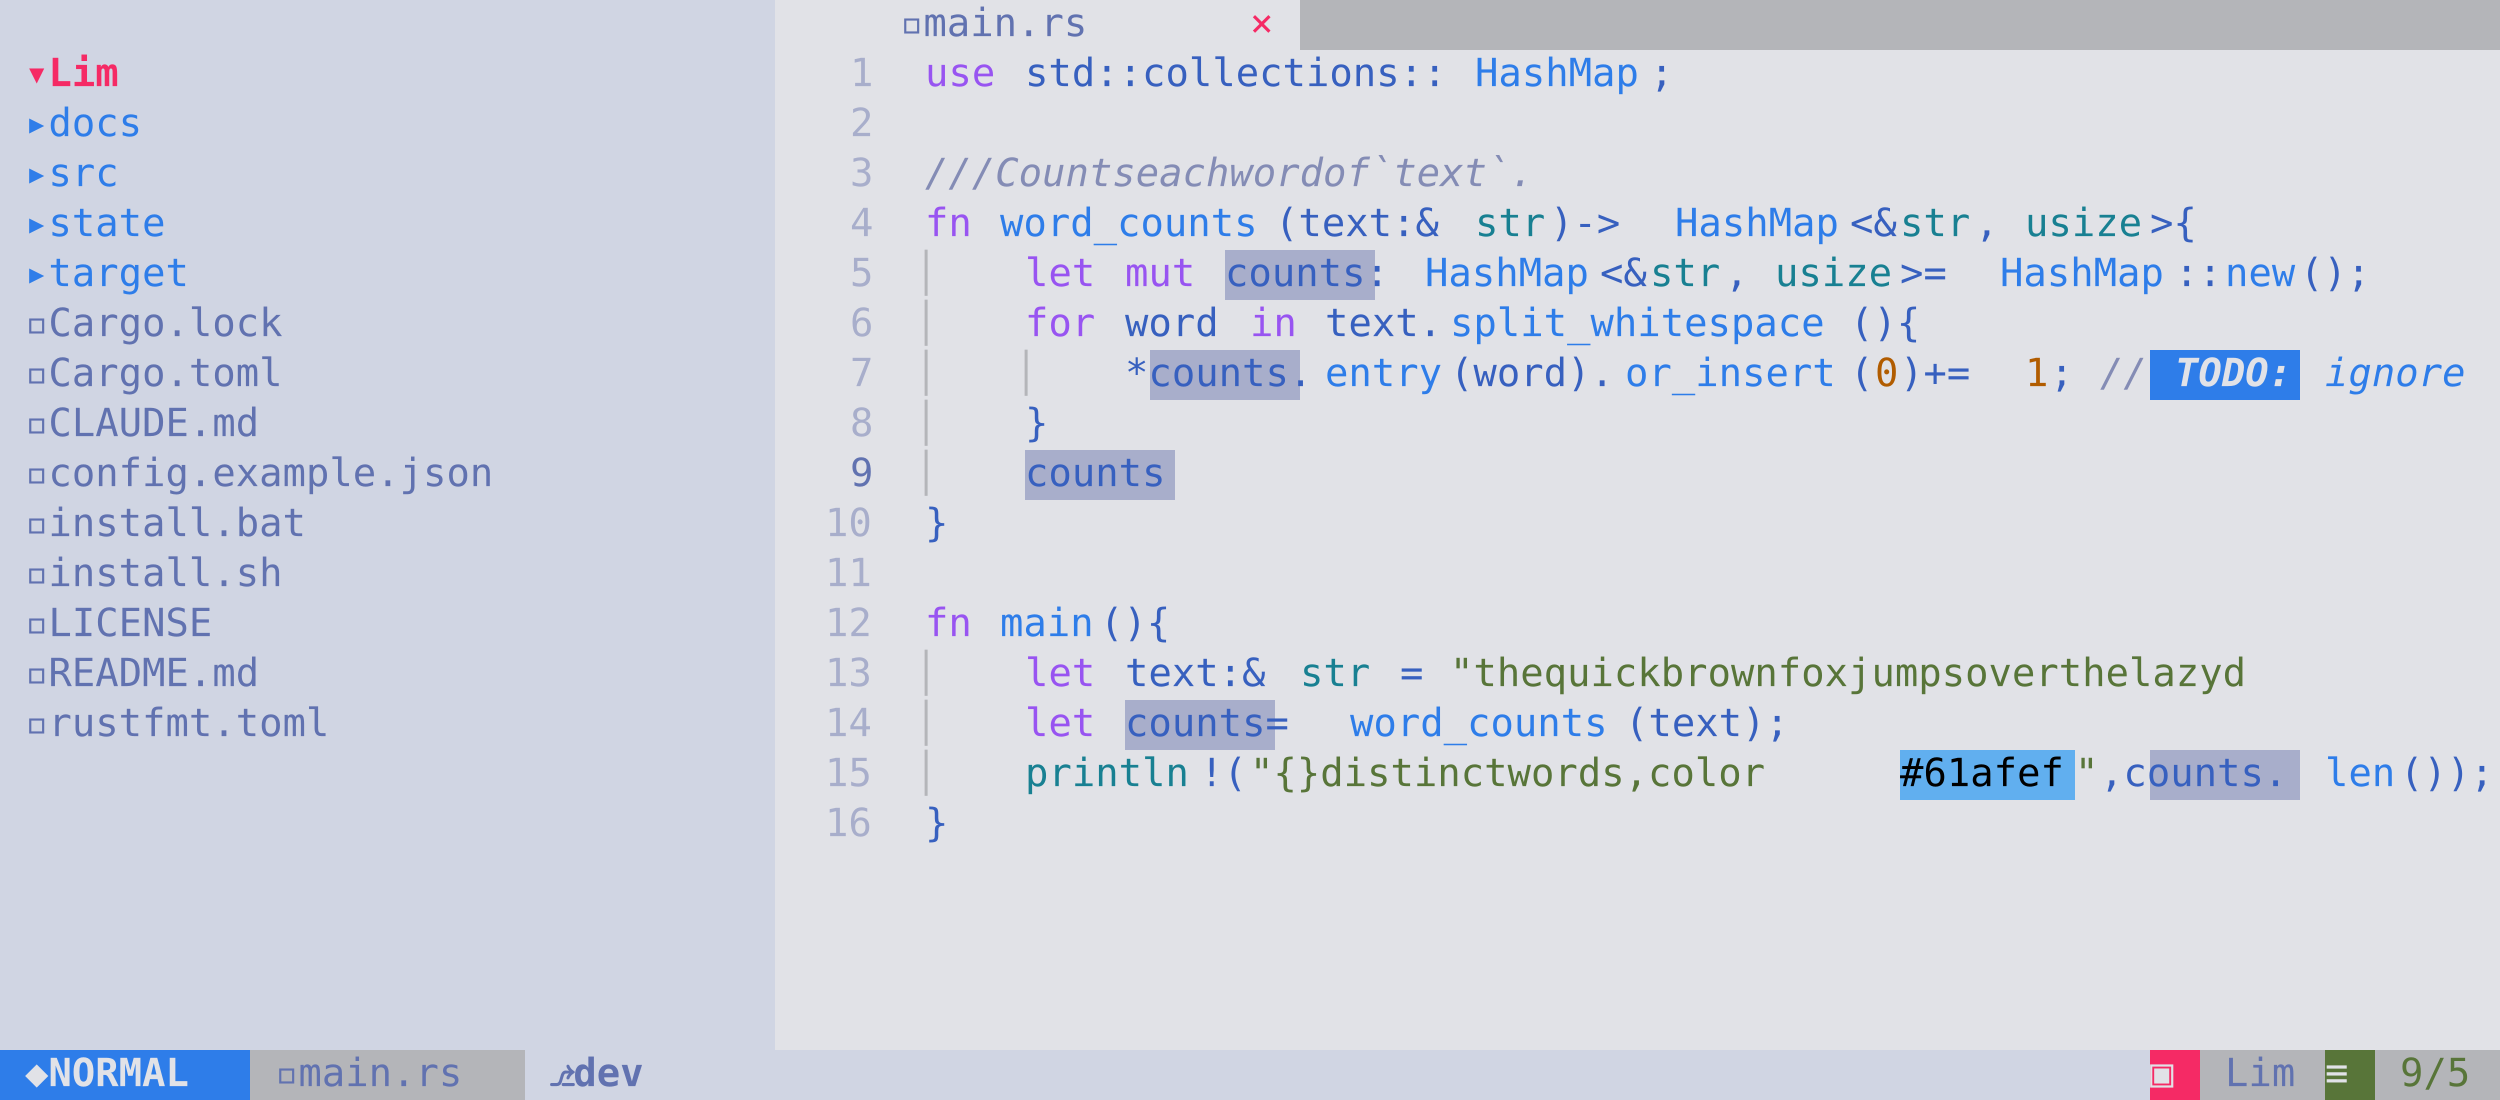
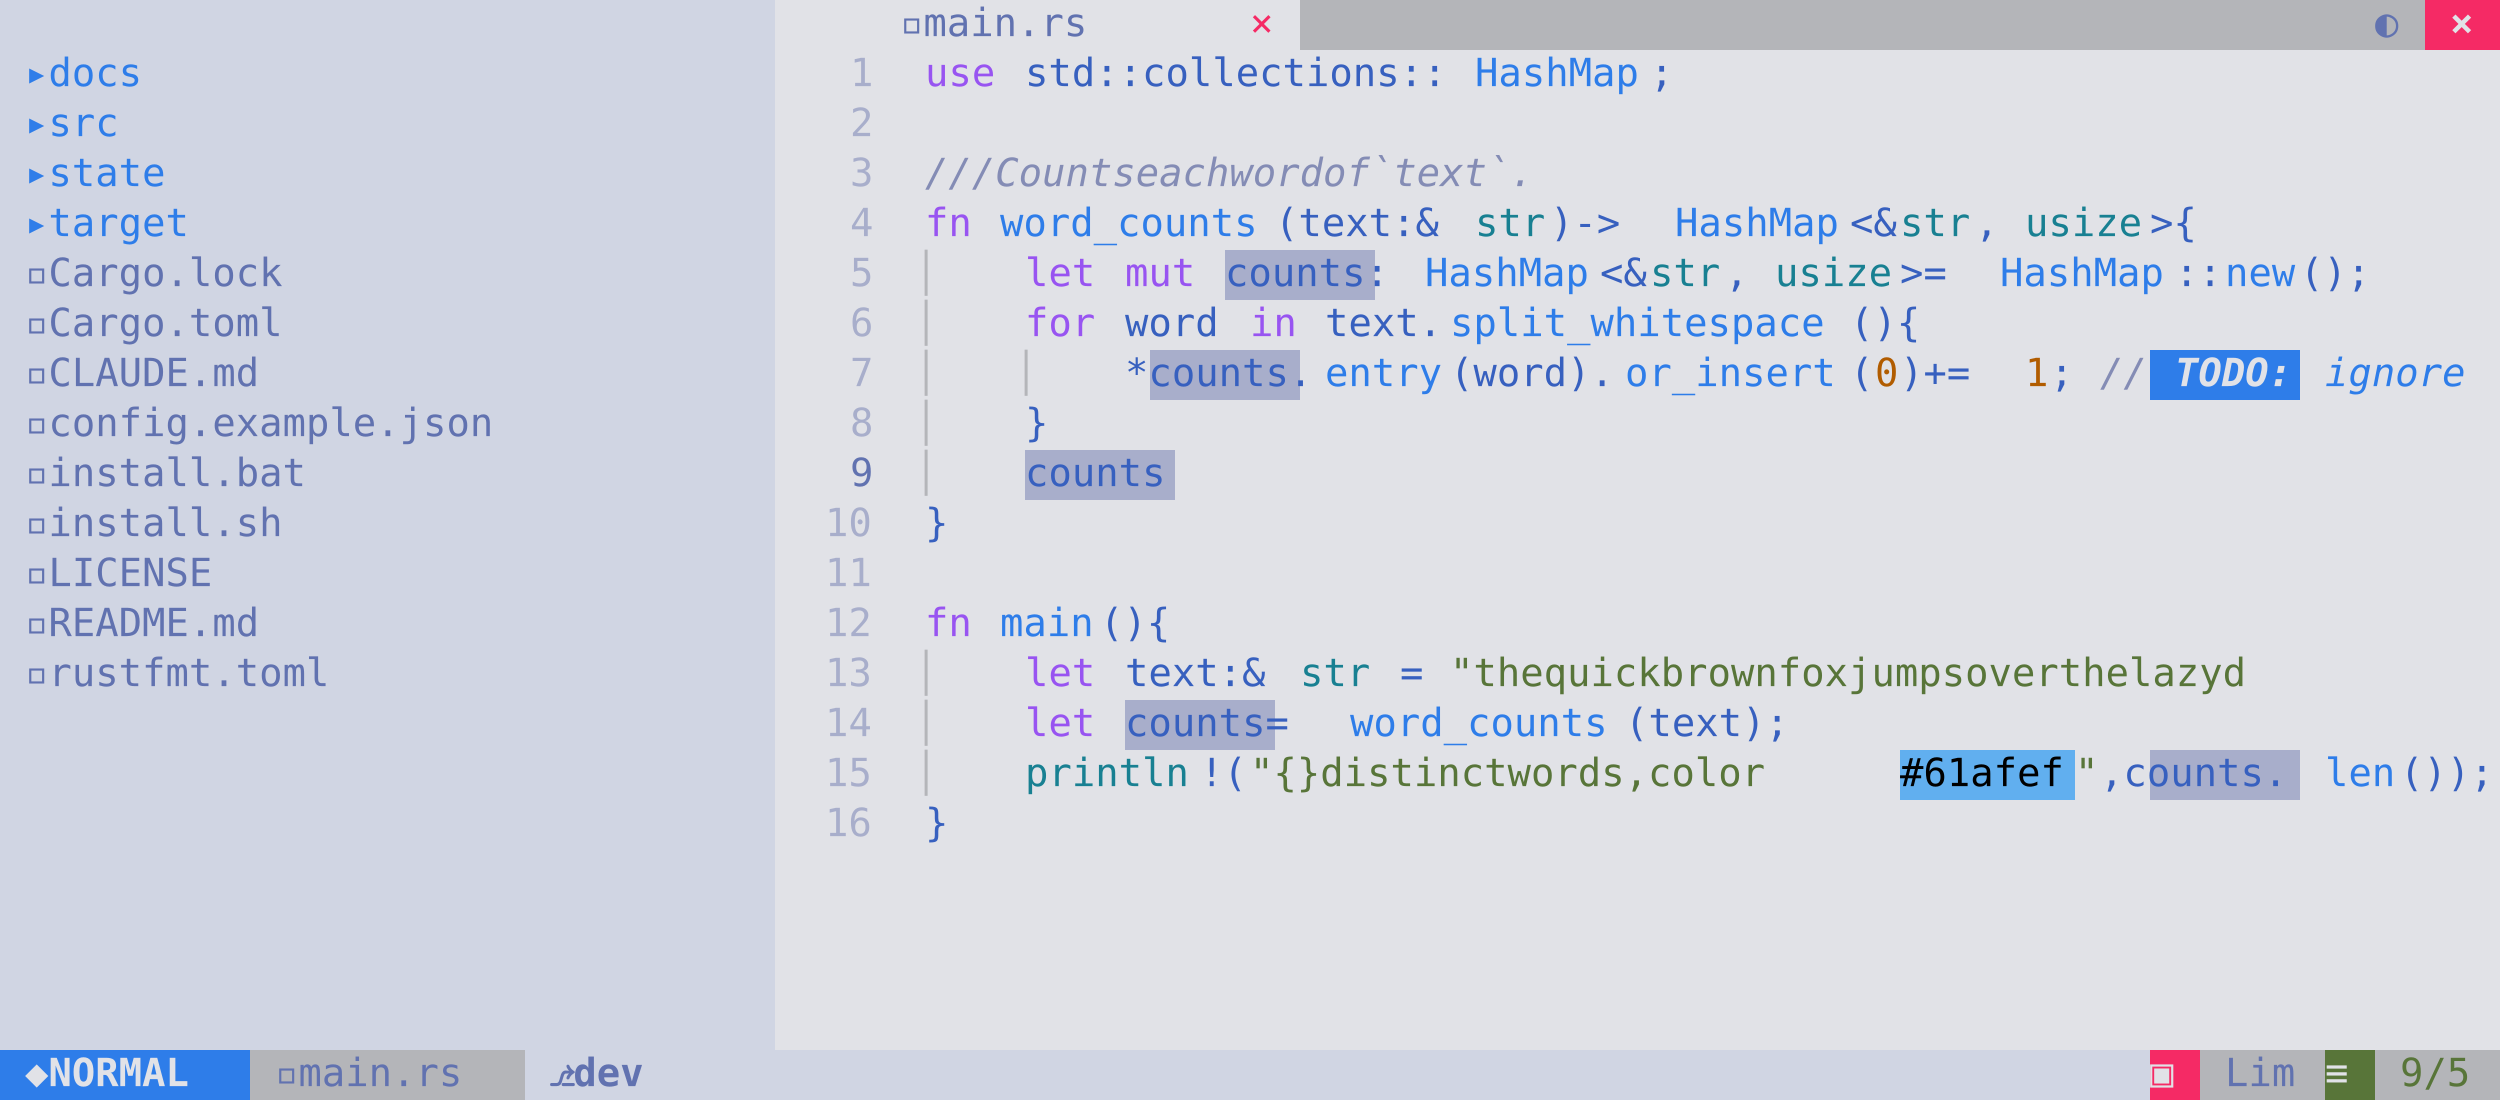
<svg xmlns="http://www.w3.org/2000/svg" width="900" height="396" viewBox="0 0 900 396" font-family="'JetBrainsMono Nerd Font','Symbols Nerd Font','Cascadia Code',Consolas,monospace" font-size="14" xml:space="preserve">
  <rect x="0" y="0" width="279" height="18" fill="#d0d5e3" />
  <rect x="279" y="0" width="189" height="18" fill="#e1e2e7" />
-   <rect x="468" y="0" width="432" height="18" fill="#b4b5b9" />
+   <rect x="468" y="0" width="405" height="18" fill="#b4b5b9" />
+   <rect x="873" y="0" width="27" height="18" fill="#f52a65" />
  <text x="324 342 351 360 369 378 387 396" y="13" fill="#6172b0">▫main.rs</text>
  <text x="450" y="13" fill="#f52a65">×</text>
+   <text x="855" y="13" fill="#6172b0" font-weight="bold">◐</text>
+   <text x="882" y="13" fill="#e1e2e7" font-weight="bold">×</text>
  <rect x="0" y="18" width="279" height="18" fill="#d0d5e3" />
  <rect x="279" y="18" width="621" height="18" fill="#e1e2e7" />
-   <text x="9 27 36 45" y="31" fill="#f52a65" font-weight="bold">▾Lim</text>
+   <text x="9 27 36 45 54" y="31" fill="#2e7de9">▸docs</text>
  <text x="270" y="31" fill="#d0d5e3">│</text>
  <text x="306" y="31" fill="#a8aecb">1</text>
  <text x="333 342 351" y="31" fill="#9854f1">use</text>
  <text x="369 378 387 396 405 414 423 432 441 450 459 468 477 486 495 504 513 522" y="31" fill="#3760bf">std::collections::</text>
  <text x="531 540 549 558 567 576 585" y="31" fill="#2e7de9">HashMap</text>
  <text x="594" y="31" fill="#3760bf">;</text>
  <rect x="0" y="36" width="279" height="18" fill="#d0d5e3" />
  <rect x="279" y="36" width="621" height="18" fill="#e1e2e7" />
-   <text x="9 27 36 45 54" y="49" fill="#2e7de9">▸docs</text>
+   <text x="9 27 36 45" y="49" fill="#2e7de9">▸src</text>
  <text x="270" y="49" fill="#d0d5e3">│</text>
  <text x="306" y="49" fill="#a8aecb">2</text>
  <rect x="0" y="54" width="279" height="18" fill="#d0d5e3" />
  <rect x="279" y="54" width="621" height="18" fill="#e1e2e7" />
-   <text x="9 27 36 45" y="67" fill="#2e7de9">▸src</text>
+   <text x="9 27 36 45 54 63" y="67" fill="#2e7de9">▸state</text>
  <text x="270" y="67" fill="#d0d5e3">│</text>
  <text x="306" y="67" fill="#a8aecb">3</text>
  <text x="333 342 351 369 378 387 396 405 414 432 441 450 459 477 486 495 504 522 531 549 558 567 576 585 594 603" y="67" fill="#848cb5" font-style="italic">///Countseachwordof`text`.</text>
  <rect x="0" y="72" width="279" height="18" fill="#d0d5e3" />
  <rect x="279" y="72" width="621" height="18" fill="#e1e2e7" />
-   <text x="9 27 36 45 54 63" y="85" fill="#2e7de9">▸state</text>
+   <text x="9 27 36 45 54 63 72" y="85" fill="#2e7de9">▸target</text>
  <text x="270" y="85" fill="#d0d5e3">│</text>
  <text x="306" y="85" fill="#a8aecb">4</text>
  <text x="333 342" y="85" fill="#9854f1">fn</text>
  <text x="360 369 378 387 396 405 414 423 432 441 450" y="85" fill="#2e7de9">word_counts</text>
  <text x="459 468 477 486 495 504 522" y="85" fill="#3760bf">(text:&amp;</text>
  <text x="531 540 549" y="85" fill="#188092">str</text>
  <text x="558 576 585" y="85" fill="#3760bf">)-&gt;</text>
  <text x="603 612 621 630 639 648 657" y="85" fill="#2e7de9">HashMap</text>
  <text x="666 675" y="85" fill="#3760bf">&lt;&amp;</text>
  <text x="684 693 702" y="85" fill="#188092">str</text>
  <text x="711" y="85" fill="#3760bf">,</text>
  <text x="729 738 747 756 765" y="85" fill="#188092">usize</text>
  <text x="774 792" y="85" fill="#3760bf">&gt;{</text>
  <rect x="0" y="90" width="279" height="18" fill="#d0d5e3" />
  <rect x="279" y="90" width="162" height="18" fill="#e1e2e7" />
  <rect x="441" y="90" width="54" height="18" fill="#a8aecb" />
  <rect x="495" y="90" width="405" height="18" fill="#e1e2e7" />
-   <text x="9 27 36 45 54 63 72" y="103" fill="#2e7de9">▸target</text>
+   <text x="9 27 36 45 54 63 72 81 90 99 108" y="103" fill="#6172b0">▫Cargo.lock</text>
  <text x="270" y="103" fill="#d0d5e3">│</text>
  <text x="306" y="103" fill="#a8aecb">5</text>
  <text x="333" y="103" fill="#b4b5b9">▏</text>
  <text x="369 378 387" y="103" fill="#9854f1">let</text>
  <text x="405 414 423" y="103" fill="#9854f1">mut</text>
  <text x="441 450 459 468 477 486 495" y="103" fill="#3760bf">counts:</text>
  <text x="513 522 531 540 549 558 567" y="103" fill="#2e7de9">HashMap</text>
  <text x="576 585" y="103" fill="#3760bf">&lt;&amp;</text>
  <text x="594 603 612" y="103" fill="#188092">str</text>
  <text x="621" y="103" fill="#3760bf">,</text>
  <text x="639 648 657 666 675" y="103" fill="#188092">usize</text>
  <text x="684 702" y="103" fill="#3760bf">&gt;=</text>
  <text x="720 729 738 747 756 765 774" y="103" fill="#2e7de9">HashMap</text>
  <text x="783 792" y="103" fill="#3760bf">::</text>
  <text x="801 810 819" y="103" fill="#2e7de9">new</text>
  <text x="828 837 846" y="103" fill="#3760bf">();</text>
  <rect x="0" y="108" width="279" height="18" fill="#d0d5e3" />
  <rect x="279" y="108" width="621" height="18" fill="#e1e2e7" />
-   <text x="9 27 36 45 54 63 72 81 90 99 108" y="121" fill="#6172b0">▫Cargo.lock</text>
+   <text x="9 27 36 45 54 63 72 81 90 99 108" y="121" fill="#6172b0">▫Cargo.toml</text>
  <text x="270" y="121" fill="#d0d5e3">│</text>
  <text x="306" y="121" fill="#a8aecb">6</text>
  <text x="333" y="121" fill="#b4b5b9">▏</text>
  <text x="369 378 387" y="121" fill="#9854f1">for</text>
  <text x="405 414 423 432" y="121" fill="#3760bf">word</text>
  <text x="450 459" y="121" fill="#9854f1">in</text>
  <text x="477 486 495 504 513" y="121" fill="#3760bf">text.</text>
  <text x="522 531 540 549 558 567 576 585 594 603 612 621 630 639 648 657" y="121" fill="#2e7de9">split_whitespace</text>
  <text x="666 675 693" y="121" fill="#3760bf">(){</text>
  <rect x="0" y="126" width="279" height="18" fill="#d0d5e3" />
  <rect x="279" y="126" width="135" height="18" fill="#e1e2e7" />
  <rect x="414" y="126" width="54" height="18" fill="#a8aecb" />
  <rect x="468" y="126" width="306" height="18" fill="#e1e2e7" />
  <rect x="774" y="126" width="54" height="18" fill="#2e7de9" />
  <rect x="828" y="126" width="72" height="18" fill="#e1e2e7" />
-   <text x="9 27 36 45 54 63 72 81 90 99 108" y="139" fill="#6172b0">▫Cargo.toml</text>
+   <text x="9 27 36 45 54 63 72 81 90 99" y="139" fill="#6172b0">▫CLAUDE.md</text>
  <text x="270" y="139" fill="#d0d5e3">│</text>
  <text x="306" y="139" fill="#a8aecb">7</text>
  <text x="333" y="139" fill="#b4b5b9">▏</text>
  <text x="369" y="139" fill="#b4b5b9">▏</text>
  <text x="405 414 423 432 441 450 459 468" y="139" fill="#3760bf">*counts.</text>
  <text x="477 486 495 504 513" y="139" fill="#2e7de9">entry</text>
  <text x="522 531 540 549 558 567 576" y="139" fill="#3760bf">(word).</text>
  <text x="585 594 603 612 621 630 639 648 657" y="139" fill="#2e7de9">or_insert</text>
  <text x="666" y="139" fill="#3760bf">(</text>
  <text x="675" y="139" fill="#b15c00">0</text>
  <text x="684 702 711" y="139" fill="#3760bf">)+=</text>
  <text x="729" y="139" fill="#b15c00">1</text>
  <text x="738" y="139" fill="#3760bf">;</text>
  <text x="756 765" y="139" fill="#848cb5" font-style="italic">//</text>
  <text x="783 792 801 810 819" y="139" fill="#e1e2e7" font-weight="bold" font-style="italic">TODO:</text>
  <text x="837 846 855 864 873 882" y="139" fill="#2e7de9" font-style="italic">ignore</text>
  <rect x="0" y="144" width="279" height="18" fill="#d0d5e3" />
  <rect x="279" y="144" width="621" height="18" fill="#e1e2e7" />
-   <text x="9 27 36 45 54 63 72 81 90 99" y="157" fill="#6172b0">▫CLAUDE.md</text>
+   <text x="9 27 36 45 54 63 72 81 90 99 108 117 126 135 144 153 162 171 180 189" y="157" fill="#6172b0">▫config.example.json</text>
  <text x="270" y="157" fill="#d0d5e3">│</text>
  <text x="306" y="157" fill="#a8aecb">8</text>
  <text x="333" y="157" fill="#b4b5b9">▏</text>
  <text x="369" y="157" fill="#3760bf">}</text>
  <rect x="0" y="162" width="279" height="18" fill="#d0d5e3" />
  <rect x="279" y="162" width="90" height="18" fill="#e1e2e7" />
  <rect x="369" y="162" width="54" height="18" fill="#a8aecb" />
  <rect x="423" y="162" width="477" height="18" fill="#e1e2e7" />
-   <text x="9 27 36 45 54 63 72 81 90 99 108 117 126 135 144 153 162 171 180 189" y="175" fill="#6172b0">▫config.example.json</text>
+   <text x="9 27 36 45 54 63 72 81 90 99 108 117" y="175" fill="#6172b0">▫install.bat</text>
  <text x="270" y="175" fill="#d0d5e3">│</text>
  <text x="306" y="175" fill="#6172b0">9</text>
  <text x="333" y="175" fill="#b4b5b9">▏</text>
  <text x="369 378 387 396 405 414" y="175" fill="#3760bf">counts</text>
  <rect x="0" y="180" width="279" height="18" fill="#d0d5e3" />
  <rect x="279" y="180" width="621" height="18" fill="#e1e2e7" />
-   <text x="9 27 36 45 54 63 72 81 90 99 108 117" y="193" fill="#6172b0">▫install.bat</text>
+   <text x="9 27 36 45 54 63 72 81 90 99 108" y="193" fill="#6172b0">▫install.sh</text>
  <text x="270" y="193" fill="#d0d5e3">│</text>
  <text x="297 306" y="193" fill="#a8aecb">10</text>
  <text x="333" y="193" fill="#3760bf">}</text>
  <rect x="0" y="198" width="279" height="18" fill="#d0d5e3" />
  <rect x="279" y="198" width="621" height="18" fill="#e1e2e7" />
-   <text x="9 27 36 45 54 63 72 81 90 99 108" y="211" fill="#6172b0">▫install.sh</text>
+   <text x="9 27 36 45 54 63 72 81" y="211" fill="#6172b0">▫LICENSE</text>
  <text x="270" y="211" fill="#d0d5e3">│</text>
  <text x="297 306" y="211" fill="#a8aecb">11</text>
  <rect x="0" y="216" width="279" height="18" fill="#d0d5e3" />
  <rect x="279" y="216" width="621" height="18" fill="#e1e2e7" />
-   <text x="9 27 36 45 54 63 72 81" y="229" fill="#6172b0">▫LICENSE</text>
+   <text x="9 27 36 45 54 63 72 81 90 99" y="229" fill="#6172b0">▫README.md</text>
  <text x="270" y="229" fill="#d0d5e3">│</text>
  <text x="297 306" y="229" fill="#a8aecb">12</text>
  <text x="333 342" y="229" fill="#9854f1">fn</text>
  <text x="360 369 378 387" y="229" fill="#2e7de9">main</text>
  <text x="396 405 423" y="229" fill="#3760bf">(){</text>
  <rect x="0" y="234" width="279" height="18" fill="#d0d5e3" />
  <rect x="279" y="234" width="621" height="18" fill="#e1e2e7" />
-   <text x="9 27 36 45 54 63 72 81 90 99" y="247" fill="#6172b0">▫README.md</text>
+   <text x="9 27 36 45 54 63 72 81 90 99 108 117 126" y="247" fill="#6172b0">▫rustfmt.toml</text>
  <text x="270" y="247" fill="#d0d5e3">│</text>
  <text x="297 306" y="247" fill="#a8aecb">13</text>
  <text x="333" y="247" fill="#b4b5b9">▏</text>
  <text x="369 378 387" y="247" fill="#9854f1">let</text>
  <text x="405 414 423 432 441 459" y="247" fill="#3760bf">text:&amp;</text>
  <text x="468 477 486" y="247" fill="#188092">str</text>
  <text x="504" y="247" fill="#3760bf">=</text>
  <text x="522 531 540 549 567 576 585 594 603 621 630 639 648 657 675 684 693 711 720 729 738 747 765 774 783 792 810 819 828 846 855 864 873 891" y="247" fill="#587539">"thequickbrownfoxjumpsoverthelazyd</text>
  <rect x="0" y="252" width="279" height="18" fill="#d0d5e3" />
  <rect x="279" y="252" width="126" height="18" fill="#e1e2e7" />
  <rect x="405" y="252" width="54" height="18" fill="#a8aecb" />
  <rect x="459" y="252" width="441" height="18" fill="#e1e2e7" />
-   <text x="9 27 36 45 54 63 72 81 90 99 108 117 126" y="265" fill="#6172b0">▫rustfmt.toml</text>
  <text x="270" y="265" fill="#d0d5e3">│</text>
  <text x="297 306" y="265" fill="#a8aecb">14</text>
  <text x="333" y="265" fill="#b4b5b9">▏</text>
  <text x="369 378 387" y="265" fill="#9854f1">let</text>
  <text x="405 414 423 432 441 450 468" y="265" fill="#3760bf">counts=</text>
  <text x="486 495 504 513 522 531 540 549 558 567 576" y="265" fill="#2e7de9">word_counts</text>
  <text x="585 594 603 612 621 630 639" y="265" fill="#3760bf">(text);</text>
  <rect x="0" y="270" width="279" height="18" fill="#d0d5e3" />
  <rect x="279" y="270" width="405" height="18" fill="#e1e2e7" />
  <rect x="684" y="270" width="63" height="18" fill="#61afef" />
  <rect x="747" y="270" width="27" height="18" fill="#e1e2e7" />
  <rect x="774" y="270" width="54" height="18" fill="#a8aecb" />
  <rect x="828" y="270" width="72" height="18" fill="#e1e2e7" />
  <text x="270" y="283" fill="#d0d5e3">│</text>
  <text x="297 306" y="283" fill="#a8aecb">15</text>
  <text x="333" y="283" fill="#b4b5b9">▏</text>
  <text x="369 378 387 396 405 414 423" y="283" fill="#188092">println</text>
  <text x="432 441" y="283" fill="#3760bf">!(</text>
  <text x="450 459 468 486 495 504 513 522 531 540 549 567 576 585 594 603 612 630 639 648 657 666" y="283" fill="#587539">"{}distinctwords,color</text>
  <text x="684 693 702 711 720 729 738" y="283" fill="#000000">#61afef</text>
  <text x="747" y="283" fill="#587539">"</text>
  <text x="756 774 783 792 801 810 819 828" y="283" fill="#3760bf">,counts.</text>
  <text x="837 846 855" y="283" fill="#2e7de9">len</text>
  <text x="864 873 882 891" y="283" fill="#3760bf">());</text>
  <rect x="0" y="288" width="279" height="18" fill="#d0d5e3" />
  <rect x="279" y="288" width="621" height="18" fill="#e1e2e7" />
  <text x="270" y="301" fill="#d0d5e3">│</text>
  <text x="297 306" y="301" fill="#a8aecb">16</text>
  <text x="333" y="301" fill="#3760bf">}</text>
  <rect x="0" y="306" width="279" height="18" fill="#d0d5e3" />
  <rect x="279" y="306" width="621" height="18" fill="#e1e2e7" />
  <text x="270" y="319" fill="#d0d5e3">│</text>
  <rect x="0" y="324" width="279" height="18" fill="#d0d5e3" />
  <rect x="279" y="324" width="621" height="18" fill="#e1e2e7" />
  <text x="270" y="337" fill="#d0d5e3">│</text>
  <rect x="0" y="342" width="279" height="18" fill="#d0d5e3" />
  <rect x="279" y="342" width="621" height="18" fill="#e1e2e7" />
  <text x="270" y="355" fill="#d0d5e3">│</text>
  <rect x="0" y="360" width="279" height="18" fill="#d0d5e3" />
  <rect x="279" y="360" width="621" height="18" fill="#e1e2e7" />
  <text x="270" y="373" fill="#d0d5e3">│</text>
  <rect x="0" y="378" width="90" height="18" fill="#2e7de9" />
  <rect x="90" y="378" width="99" height="18" fill="#b4b5b9" />
  <rect x="189" y="378" width="585" height="18" fill="#d0d5e3" />
  <rect x="774" y="378" width="18" height="18" fill="#f52a65" />
  <rect x="792" y="378" width="45" height="18" fill="#b4b5b9" />
  <rect x="837" y="378" width="18" height="18" fill="#587539" />
  <rect x="855" y="378" width="45" height="18" fill="#b4b5b9" />
  <text x="9 27 36 45 54 63 72" y="391" fill="#e1e2e7" font-weight="bold">◆NORMAL</text>
  <text x="99 117 126 135 144 153 162 171" y="391" fill="#6172b0">▫main.rs</text>
  <text x="198 216 225 234" y="391" fill="#6172b0" font-weight="bold">⎇dev</text>
  <text x="774" y="391" fill="#e1e2e7">▣</text>
  <text x="801 810 819" y="391" fill="#6172b0">Lim</text>
  <text x="837" y="391" fill="#e1e2e7">≡</text>
  <text x="864 873 882" y="391" fill="#587539">9/5</text>
</svg>
